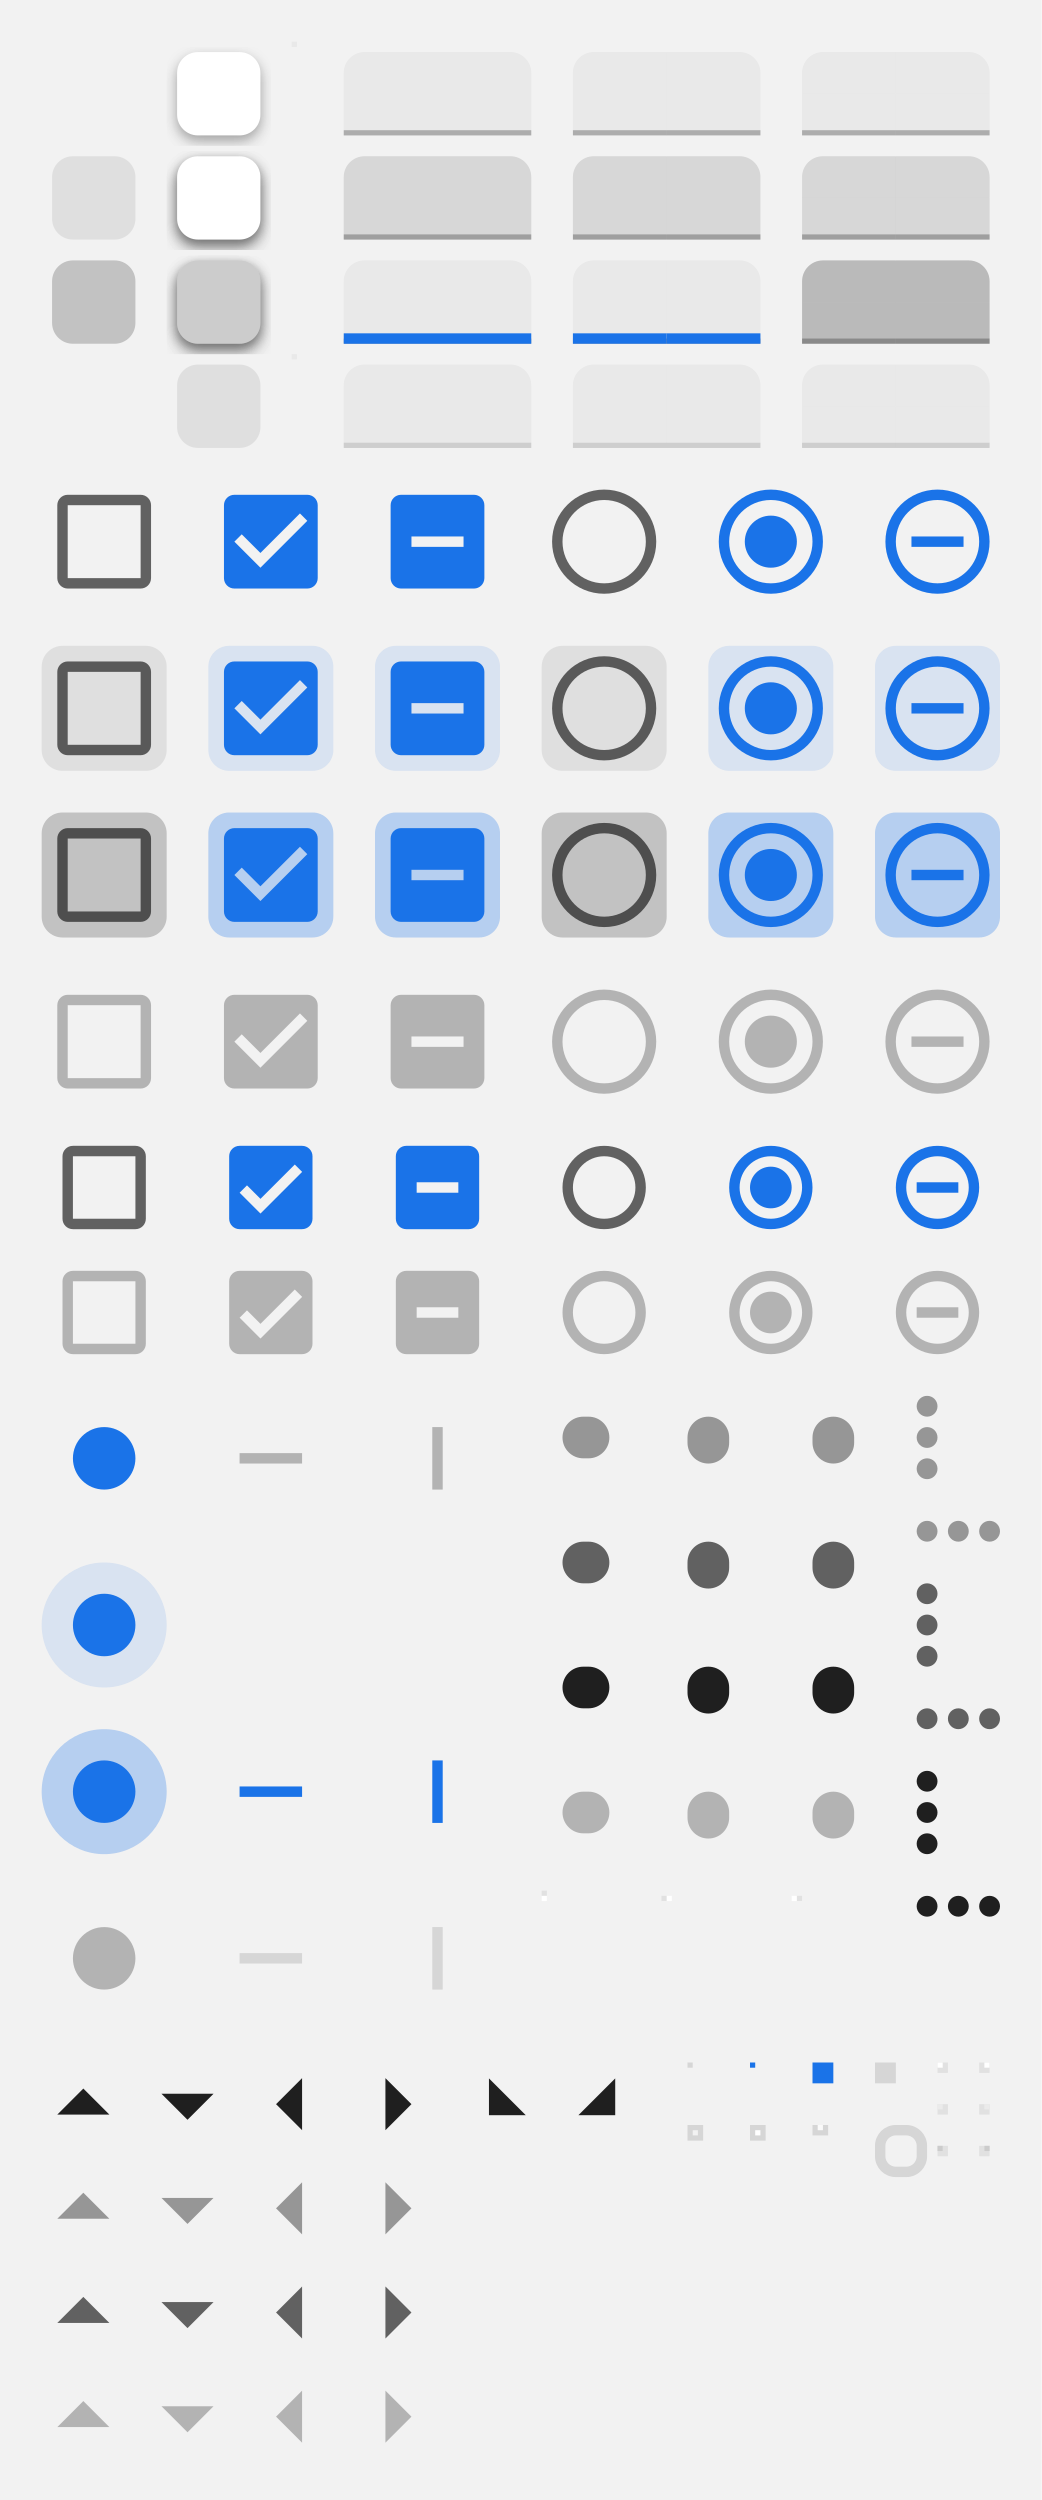
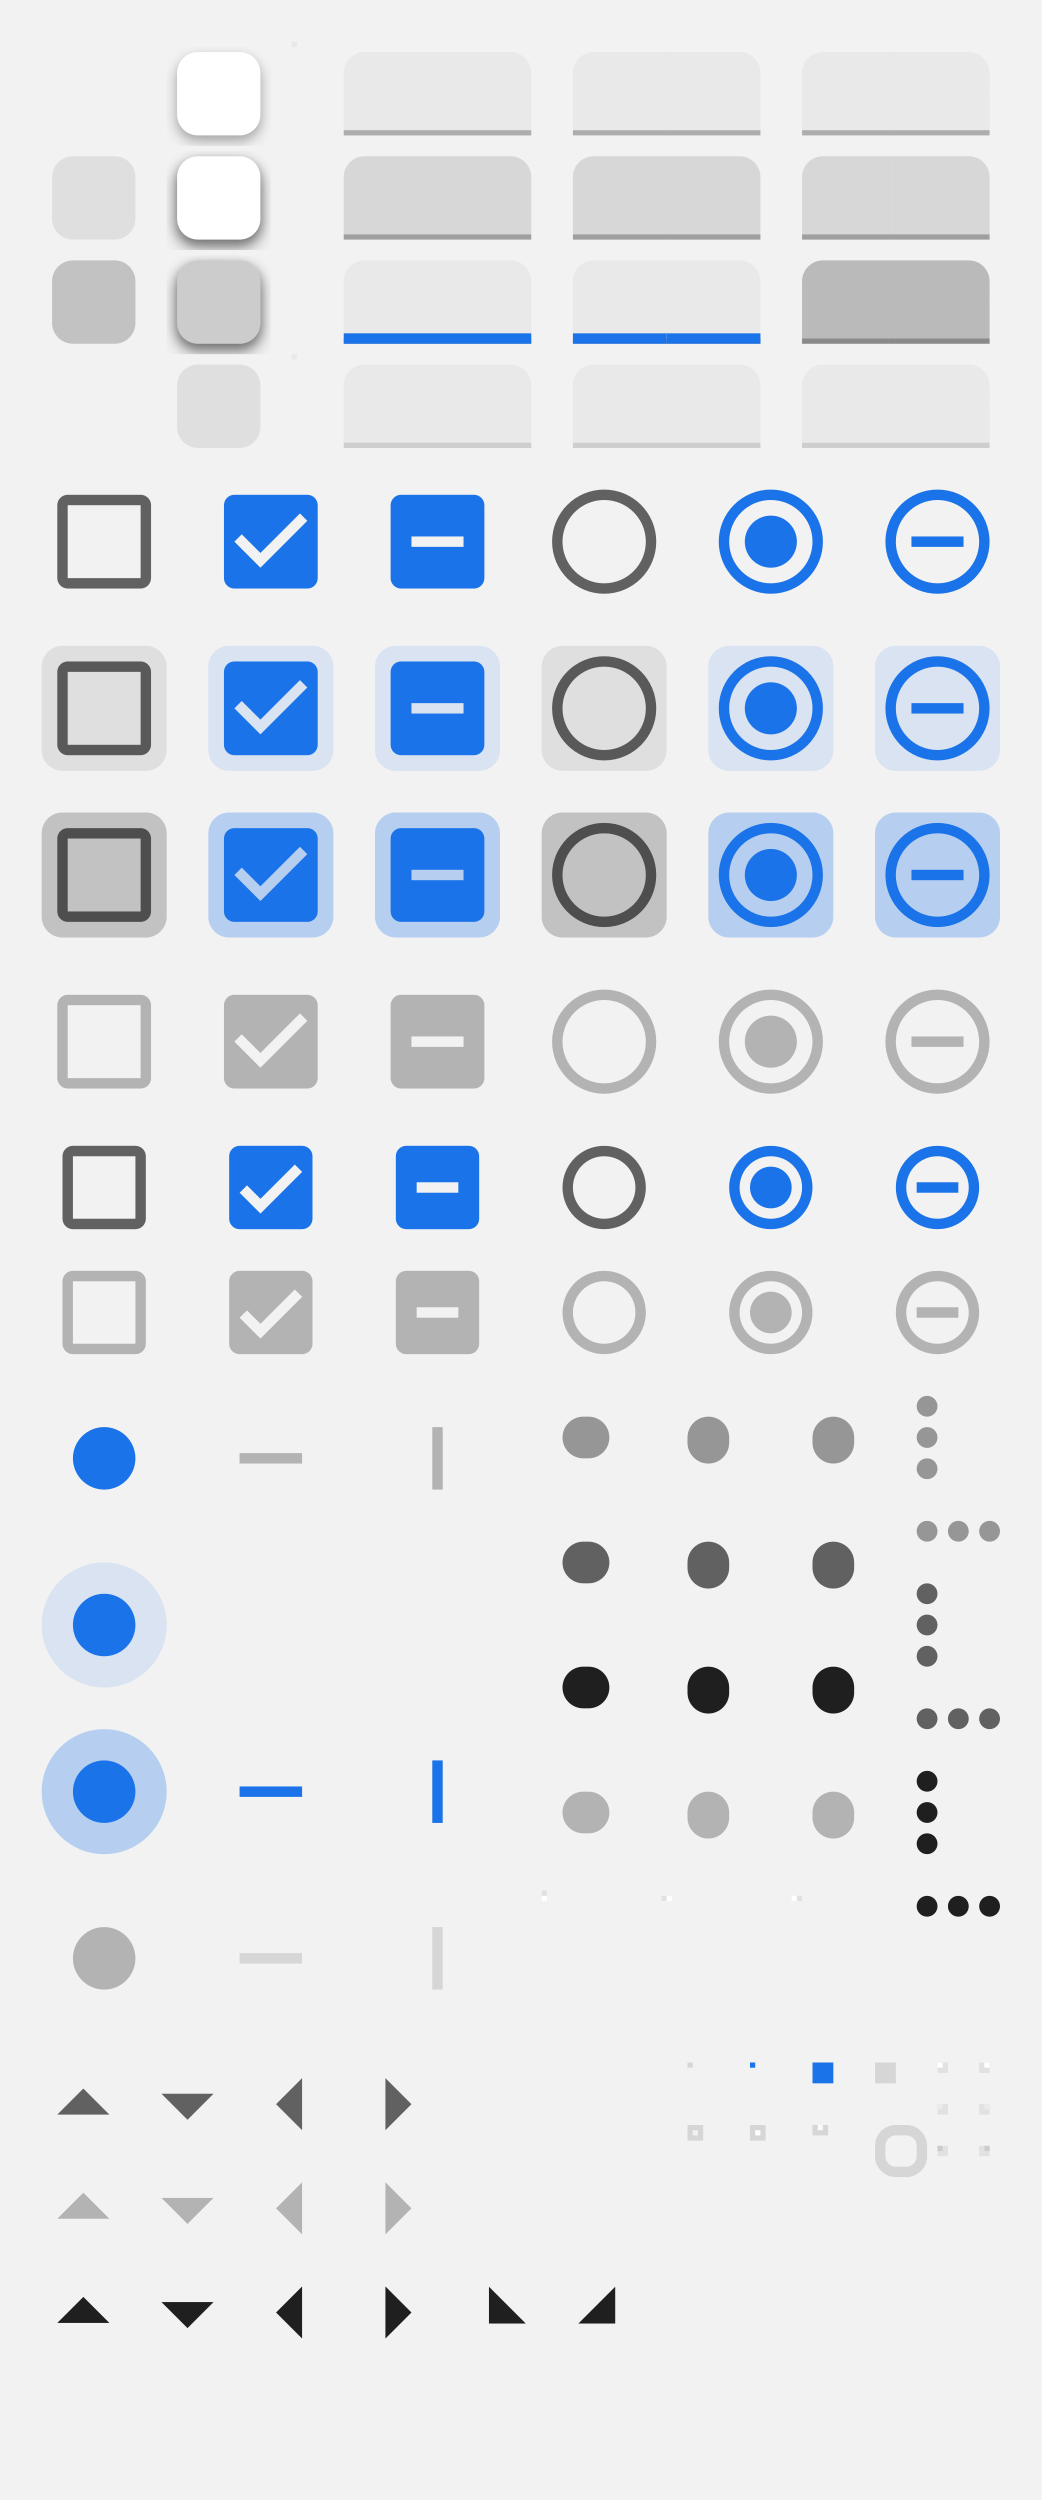
<svg xmlns="http://www.w3.org/2000/svg" xmlns:xlink="http://www.w3.org/1999/xlink" width="200" height="480" viewBox="0 0 200 480">
  <rect width="200" height="480" fill="url(#color-background)" />
  <defs>
    <linearGradient id="color-background">
      <stop offset="1" stop-color="#f2f2f2" />
    </linearGradient>
    <linearGradient id="color-surface">
      <stop offset="1" stop-color="#ffffff" />
    </linearGradient>
    <linearGradient id="color-base">
      <stop offset="1" stop-color="#ffffff" />
    </linearGradient>
    <linearGradient id="color-base-alt">
      <stop offset="1" stop-color="#fafafa" />
    </linearGradient>
    <linearGradient id="color-primary">
      <stop offset="1" stop-color="#1a73e8" />
    </linearGradient>
    <linearGradient id="color-text">
      <stop offset="1" stop-color="#000000" stop-opacity=".87" />
    </linearGradient>
    <linearGradient id="color-text-disabled">
      <stop offset="1" stop-color="#000000" stop-opacity=".38" />
    </linearGradient>
    <linearGradient id="color-text2">
      <stop offset="1" stop-color="#000000" stop-opacity=".6" />
    </linearGradient>
    <linearGradient id="color-text2-disabled">
      <stop offset="1" stop-color="#000000" stop-opacity=".26" />
    </linearGradient>
    <linearGradient id="color-stroke">
      <stop offset="1" stop-color="#000000" stop-opacity=".26" />
    </linearGradient>
    <linearGradient id="color-stroke-disabled">
      <stop offset="1" stop-color="#000000" stop-opacity=".12" />
    </linearGradient>
    <linearGradient id="color-divider">
      <stop offset="1" stop-color="#000000" stop-opacity=".12" />
    </linearGradient>
    <linearGradient id="color-fill">
      <stop offset="1" stop-color="#000000" stop-opacity=".08" />
    </linearGradient>
    <linearGradient id="color-entry-fill">
      <stop offset="1" stop-color="#000000" stop-opacity=".04" />
    </linearGradient>
    <linearGradient id="color-overlay-hover">
      <stop offset="1" stop-color="#000000" stop-opacity=".08" />
    </linearGradient>
    <linearGradient id="color-overlay-active">
      <stop offset="1" stop-color="#000000" stop-opacity=".2" />
    </linearGradient>
    <linearGradient id="color-overlay-primary-hover">
      <stop offset="1" stop-color="#1a73e8" stop-opacity=".12" />
    </linearGradient>
    <linearGradient id="color-overlay-primary-active">
      <stop offset="1" stop-color="#1a73e8" stop-opacity=".28" />
    </linearGradient>
    <filter id="z1" color-interpolation-filters="sRGB" x="0" y="0" width="1" height="1">
      <feFlood flood-color="#000000" flood-opacity=".12" result="flood" />
      <feComposite operator="in" in="flood" in2="SourceGraphic" result="composite1" />
      <feGaussianBlur stdDeviation="1.5" in="composite1" result="blur" />
      <feOffset dx="0" dy="1" result="offset" />
      <feComposite in="SourceGraphic" in2="offset" result="fbSourceGraphic" />
      <feFlood flood-color="#000000" flood-opacity=".24" result="flood" />
      <feComposite operator="in" in="flood" in2="fbSourceGraphic" result="composite1" />
      <feGaussianBlur stdDeviation="1" in="composite1" result="blur" />
      <feOffset dx="0" dy="1" result="offset" />
      <feComposite in="fbSourceGraphic" in2="offset" result="composite2" />
    </filter>
    <clipPath id="top">
      <rect width="36" height="16" x="2" y="2" />
    </clipPath>
    <clipPath id="left">
      <rect width="20" height="20" />
    </clipPath>
    <clipPath id="right">
      <rect width="20" height="20" x="20" />
    </clipPath>
    <clipPath id="left-top">
      <rect width="20" height="10" />
    </clipPath>
    <clipPath id="left-bottom">
      <rect width="20" height="10" y="10" />
    </clipPath>
    <clipPath id="right-top">
      <rect width="20" height="10" x="20" />
    </clipPath>
    <clipPath id="right-bottom">
      <rect width="20" height="10" x="20" y="10" />
    </clipPath>
    <rect id="icon-size" width="16" height="16" fill="none" />
    <g id="base-button-box">
      <rect width="20" height="20" fill="none" />
      <rect x="2" y="2" width="16" height="16" rx="4" />
    </g>
    <g id="base-button">
      <use xlink:href="#base-button-box" fill="url(#color-surface)" filter="url(#z1)" />
    </g>
    <g id="base-button-hover">
      <use xlink:href="#base-button" filter="url(#z1)" />
    </g>
    <g id="base-button-active">
      <use xlink:href="#base-button-hover" />
      <use xlink:href="#base-button-box" fill="url(#color-overlay-active)" />
    </g>
    <g id="base-button-disabled">
      <use xlink:href="#base-button-box" fill="url(#color-fill)" />
    </g>
    <g id="base-entry-box">
      <rect width="40" height="20" fill="none" />
      <rect x="2" y="2" width="36" height="36" rx="4" clip-path="url(#top)" />
    </g>
    <g id="base-entry">
      <use xlink:href="#base-entry-box" fill="url(#color-entry-fill)" />
      <rect x="2" y="17" width="36" height="1" fill="url(#color-stroke)" />
    </g>
    <g id="base-entry-hover">
      <use xlink:href="#base-entry" />
      <use xlink:href="#base-entry-box" fill="url(#color-overlay-hover)" />
    </g>
    <g id="base-entry-active">
      <use xlink:href="#base-entry" />
      <use xlink:href="#base-entry-box" fill="url(#color-overlay-active)" />
    </g>
    <g id="base-entry-focus">
      <use xlink:href="#base-entry" />
      <rect x="2" y="16" width="36" height="2" fill="url(#color-primary)" />
    </g>
    <g id="base-entry-disabled">
      <use xlink:href="#base-entry-box" fill="url(#color-entry-fill)" />
      <rect x="2" y="17" width="36" height="1" fill="url(#color-stroke-disabled)" />
    </g>
    <rect id="button-fill" width="24" height="24" rx="4" />
    <g id="base-checkbox-unchecked">
      <path d="M19 5v14H5V5h14m0-2H5c-1.1 0-2 .9-2 2v14c0 1.1.9 2 2 2h14c1.1 0 2-.9 2-2V5c0-1.1-.9-2-2-2z" />
    </g>
    <g id="base-checkbox-checked">
      <path d="M19 3H5c-1.11 0-2 .9-2 2v14c0 1.1.89 2 2 2h14c1.11 0 2-.9 2-2V5c0-1.1-.89-2-2-2zm-9 14l-5-5 1.41-1.41L10 14.17l7.59-7.59L19 8l-9 9z" />
    </g>
    <g id="base-checkbox-mixed">
      <path d="M19 3H5c-1.1 0-2 .9-2 2v14c0 1.1.9 2 2 2h14c1.1 0 2-.9 2-2V5c0-1.1-.9-2-2-2zm-2 10H7v-2h10v2z" />
    </g>
    <g id="base-radio-unchecked">
      <path d="M12 2C6.48 2 2 6.48 2 12s4.48 10 10 10 10-4.48 10-10S17.52 2 12 2zm0 18c-4.42 0-8-3.58-8-8s3.58-8 8-8 8 3.58 8 8-3.58 8-8 8z" />
    </g>
    <g id="base-radio-checked">
      <path d="M12 7c-2.76 0-5 2.24-5 5s2.24 5 5 5 5-2.24 5-5-2.24-5-5-5zm0-5C6.48 2 2 6.48 2 12s4.48 10 10 10 10-4.48 10-10S17.52 2 12 2zm0 18c-4.42 0-8-3.58-8-8s3.58-8 8-8 8 3.58 8 8-3.58 8-8 8z" />
    </g>
    <g id="base-radio-mixed">
      <path d="M7 11v2h10v-2H7zm5-9C6.48 2 2 6.48 2 12s4.48 10 10 10 10-4.48 10-10S17.52 2 12 2zm0 18c-4.41 0-8-3.59-8-8s3.59-8 8-8 8 3.59 8 8-3.59 8-8 8z" />
    </g>
    <g id="base-menu-checkbox-unchecked">
      <use xlink:href="#icon-size" />
      <path d="M2 0a2 2 0 0 0-2 2v12a2 2 0 0 0 2 2h12a2 2 0 0 0 2-2V2a2 2 0 0 0-2-2H2zm0 2h12v12H2V2z" />
    </g>
    <g id="base-menu-checkbox-checked">
      <use xlink:href="#icon-size" />
      <path d="M2 0a2 2 0 0 0-2 2v12a2 2 0 0 0 2 2h12a2 2 0 0 0 2-2V2a2 2 0 0 0-2-2H2zm10.6 3.59L14.01 5l-8 8-4-4 1.41-1.41 2.59 2.59 6.59-6.59z" />
    </g>
    <g id="base-menu-checkbox-mixed">
      <use xlink:href="#icon-size" />
      <path d="M2 0a2 2 0 0 0-2 2v12a2 2 0 0 0 2 2h12a2 2 0 0 0 2-2V2a2 2 0 0 0-2-2H2zm2 7h8v2H4V7z" />
    </g>
    <g id="base-menu-radio-unchecked">
      <use xlink:href="#icon-size" />
      <path d="M8 0a8 8 0 0 0-8 8 8 8 0 0 0 8 8 8 8 0 0 0 8-8 8 8 0 0 0-8-8zm0 2a6 6 0 0 1 6 6 6 6 0 0 1-6 6 6 6 0 0 1-6-6 6 6 0 0 1 6-6z" />
    </g>
    <g id="base-menu-radio-checked">
      <use xlink:href="#icon-size" />
      <path d="M8 0a8 8 0 0 0-8 8 8 8 0 0 0 8 8 8 8 0 0 0 8-8 8 8 0 0 0-8-8zm0 2a6 6 0 0 1 6 6 6 6 0 0 1-6 6 6 6 0 0 1-6-6 6 6 0 0 1 6-6zm0 2a4 4 0 0 0-4 4 4 4 0 0 0 4 4 4 4 0 0 0 4-4 4 4 0 0 0-4-4z" />
    </g>
    <g id="base-menu-radio-mixed">
      <use xlink:href="#icon-size" />
      <path d="M8 0a8 8 0 0 0-8 8 8 8 0 0 0 8 8 8 8 0 0 0 8-8 8 8 0 0 0-8-8zm0 2a6 6 0 0 1 6 6 6 6 0 0 1-6 6 6 6 0 0 1-6-6 6 6 0 0 1 6-6zM4 7v2h8V7H4z" />
    </g>
    <g id="base-scale-horz-trough">
      <rect width="24" height="24" fill="none" />
      <rect x="6" y="11" width="12" height="2" />
    </g>
    <g id="base-scale-vert-trough">
      <use xlink:href="#base-scale-horz-trough" transform="rotate(90 12 12)" />
    </g>
    <g id="base-scrollbar-horz-slider">
      <rect y="-1" width="17" height="17" fill="none" />
      <rect x="4" y="4" width="9" height="8" rx="4" />
    </g>
    <g id="base-scrollbar-horz-trough">
      <rect y="-1" width="1" height="2" fill="url(#color-base)" />
      <rect y="-1" width="1" height="1" fill="url(#color-divider)" />
    </g>
    <g id="base-scrollbar-vert-ltr-slider">
      <use xlink:href="#base-scrollbar-horz-slider" transform="rotate(-90 8.5 8.5)" />
    </g>
    <g id="base-scrollbar-vert-ltr-trough">
      <use xlink:href="#base-scrollbar-horz-trough" transform="rotate(-90 .5 .5)" />
    </g>
    <g id="base-scrollbar-vert-rtl-slider">
      <use xlink:href="#base-scrollbar-horz-slider" transform="rotate(90 8 8)" />
    </g>
    <g id="base-scrollbar-vert-rtl-trough">
      <use xlink:href="#base-scrollbar-horz-trough" transform="rotate(90 .5 .5)" />
    </g>
    <g id="base-handle-horz">
      <circle cx="2" cy="2" r="2" />
      <circle cx="8" cy="2" r="2" />
      <circle cx="14" cy="2" r="2" />
    </g>
    <g id="base-handle-vert">
      <use xlink:href="#base-handle-horz" transform="rotate(90 2 2)" />
    </g>
    <path id="pan-path" d="M13 6l-5 5-5-5z" />
    <g id="base-pan-down">
      <use xlink:href="#icon-size" />
      <use xlink:href="#pan-path" />
    </g>
    <g id="base-pan-up">
      <use xlink:href="#icon-size" />
      <use xlink:href="#pan-path" transform="rotate(180 8 8)" />
    </g>
    <g id="base-pan-left">
      <use xlink:href="#icon-size" />
      <use xlink:href="#pan-path" transform="rotate(90 8 8)" />
    </g>
    <g id="base-pan-right">
      <use xlink:href="#icon-size" />
      <use xlink:href="#pan-path" transform="rotate(-90 8 8)" />
    </g>
    <g id="base-pan-left-semi">
      <use xlink:href="#icon-size" />
      <use xlink:href="#pan-path" transform="rotate(45 8 8)" />
    </g>
    <g id="base-pan-right-semi">
      <use xlink:href="#icon-size" />
      <use xlink:href="#pan-path" transform="rotate(-45 8 8)" />
    </g>
    <g id="base-treeview-ltr-button">
      <rect width="2" height="2" fill="url(#color-base)" />
      <rect width="2" height="2" fill="url(#color-divider)" />
      <rect width="1" height="1" fill="url(#color-base)" />
      <rect width="1" height="1" />
    </g>
    <g id="base-treeview-rtl-button">
      <use xlink:href="#base-treeview-ltr-button" transform="scale(-1 1)" />
    </g>
  </defs>
  <g id="flat-button" transform="translate(8 8)">
    <use xlink:href="#base-button-box" fill="none" />
  </g>
  <g id="flat-button-hover" transform="translate(8 28)">
    <use xlink:href="#base-button-box" fill="url(#color-overlay-hover)" />
  </g>
  <g id="flat-button-active" transform="translate(8 48)">
    <use xlink:href="#base-button-box" fill="url(#color-overlay-active)" />
  </g>
  <g id="flat-button-disabled" transform="translate(8 68)">
    <use xlink:href="#base-button-box" fill="none" />
  </g>
  <g id="button" transform="translate(32 8)">
    <use xlink:href="#base-button" />
  </g>
  <g id="button-hover" transform="translate(32 28)">
    <use xlink:href="#base-button-hover" />
  </g>
  <g id="button-active" transform="translate(32 48)">
    <use xlink:href="#base-button-active" />
  </g>
  <g id="button-disabled" transform="translate(32 68)">
    <use xlink:href="#base-button-disabled" />
  </g>
  <g id="entry-background" transform="translate(56 8)">
    <rect width="1" height="1" fill="url(#color-entry-fill)" />
  </g>
  <g id="entry-background-disabled" transform="translate(56 68)">
    <rect width="1" height="1" fill="url(#color-entry-fill)" />
  </g>
  <g id="entry" transform="translate(64 8)">
    <use xlink:href="#base-entry" />
  </g>
  <g id="entry-hover" transform="translate(64 28)">
    <use xlink:href="#base-entry-hover" />
  </g>
  <g id="entry-active" transform="translate(64 48)">
    <use xlink:href="#base-entry-focus" />
  </g>
  <g id="entry-disabled" transform="translate(64 68)">
    <use xlink:href="#base-entry-disabled" />
  </g>
  <g id="combo-left-entry" transform="translate(108 8)">
    <use xlink:href="#base-entry" clip-path="url(#left)" />
  </g>
  <g id="combo-left-entry-hover" transform="translate(108 28)">
    <use xlink:href="#base-entry-hover" clip-path="url(#left)" />
  </g>
  <g id="combo-left-entry-active" transform="translate(108 48)">
    <use xlink:href="#base-entry-focus" clip-path="url(#left)" />
  </g>
  <g id="combo-left-entry-disabled" transform="translate(108 68)">
    <use xlink:href="#base-entry-disabled" clip-path="url(#left)" />
  </g>
  <g id="combo-right-entry" transform="translate(108 8)">
    <use xlink:href="#base-entry" clip-path="url(#right)" />
  </g>
  <g id="combo-right-entry-hover" transform="translate(108 28)">
    <use xlink:href="#base-entry-hover" clip-path="url(#right)" />
  </g>
  <g id="combo-right-entry-active" transform="translate(108 48)">
    <use xlink:href="#base-entry-focus" clip-path="url(#right)" />
  </g>
  <g id="combo-right-entry-disabled" transform="translate(108 68)">
    <use xlink:href="#base-entry-disabled" clip-path="url(#right)" />
  </g>
  <g id="spin-rtl-up" transform="translate(152 8)">
    <use xlink:href="#base-entry" clip-path="url(#left-top)" />
  </g>
  <g id="spin-rtl-up-hover" transform="translate(152 28)">
    <use xlink:href="#base-entry-hover" clip-path="url(#left-top)" />
  </g>
  <g id="spin-rtl-up-active" transform="translate(152 48)">
    <use xlink:href="#base-entry-active" clip-path="url(#left-top)" />
  </g>
  <g id="spin-rtl-up-disabled" transform="translate(152 68)">
    <use xlink:href="#base-entry-disabled" clip-path="url(#left-top)" />
  </g>
  <g id="spin-rtl-down" transform="translate(152 8)">
    <use xlink:href="#base-entry" clip-path="url(#left-bottom)" />
  </g>
  <g id="spin-rtl-down-hover" transform="translate(152 28)">
    <use xlink:href="#base-entry-hover" clip-path="url(#left-bottom)" />
  </g>
  <g id="spin-rtl-down-active" transform="translate(152 48)">
    <use xlink:href="#base-entry-active" clip-path="url(#left-bottom)" />
  </g>
  <g id="spin-rtl-down-disabled" transform="translate(152 68)">
    <use xlink:href="#base-entry-disabled" clip-path="url(#left-bottom)" />
  </g>
  <g id="spin-ltr-up" transform="translate(152 8)">
    <use xlink:href="#base-entry" clip-path="url(#right-top)" />
  </g>
  <g id="spin-ltr-up-hover" transform="translate(152 28)">
    <use xlink:href="#base-entry-hover" clip-path="url(#right-top)" />
  </g>
  <g id="spin-ltr-up-active" transform="translate(152 48)">
    <use xlink:href="#base-entry-active" clip-path="url(#right-top)" />
  </g>
  <g id="spin-ltr-up-disabled" transform="translate(152 68)">
    <use xlink:href="#base-entry-disabled" clip-path="url(#right-top)" />
  </g>
  <g id="spin-ltr-down" transform="translate(152 8)">
    <use xlink:href="#base-entry" clip-path="url(#right-bottom)" />
  </g>
  <g id="spin-ltr-down-hover" transform="translate(152 28)">
    <use xlink:href="#base-entry-hover" clip-path="url(#right-bottom)" />
  </g>
  <g id="spin-ltr-down-active" transform="translate(152 48)">
    <use xlink:href="#base-entry-active" clip-path="url(#right-bottom)" />
  </g>
  <g id="spin-ltr-down-disabled" transform="translate(152 68)">
    <use xlink:href="#base-entry-disabled" clip-path="url(#right-bottom)" />
  </g>
  <g id="checkbox-unchecked" transform="translate(8 92)">
    <use xlink:href="#button-fill" fill="none" />
    <use xlink:href="#base-checkbox-unchecked" fill="url(#color-text2)" />
  </g>
  <g id="checkbox-unchecked-hover" transform="translate(8 124)">
    <use xlink:href="#button-fill" fill="url(#color-overlay-hover)" />
    <use xlink:href="#base-checkbox-unchecked" fill="url(#color-text2)" />
  </g>
  <g id="checkbox-unchecked-active" transform="translate(8 156)">
    <use xlink:href="#button-fill" fill="url(#color-overlay-active)" />
    <use xlink:href="#base-checkbox-unchecked" fill="url(#color-text2)" />
  </g>
  <g id="checkbox-unchecked-disabled" transform="translate(8 188)">
    <use xlink:href="#button-fill" fill="none" />
    <use xlink:href="#base-checkbox-unchecked" fill="url(#color-text2-disabled)" />
  </g>
  <g id="checkbox-checked" transform="translate(40 92)">
    <use xlink:href="#button-fill" fill="none" />
    <use xlink:href="#base-checkbox-checked" fill="url(#color-primary)" />
  </g>
  <g id="checkbox-checked-hover" transform="translate(40 124)">
    <use xlink:href="#button-fill" fill="url(#color-overlay-primary-hover)" />
    <use xlink:href="#base-checkbox-checked" fill="url(#color-primary)" />
  </g>
  <g id="checkbox-checked-active" transform="translate(40 156)">
    <use xlink:href="#button-fill" fill="url(#color-overlay-primary-active)" />
    <use xlink:href="#base-checkbox-checked" fill="url(#color-primary)" />
  </g>
  <g id="checkbox-checked-disabled" transform="translate(40 188)">
    <use xlink:href="#button-fill" fill="none" />
    <use xlink:href="#base-checkbox-checked" fill="url(#color-text2-disabled)" />
  </g>
  <g id="checkbox-mixed" transform="translate(72 92)">
    <use xlink:href="#button-fill" fill="none" />
    <use xlink:href="#base-checkbox-mixed" fill="url(#color-primary)" />
  </g>
  <g id="checkbox-mixed-hover" transform="translate(72 124)">
    <use xlink:href="#button-fill" fill="url(#color-overlay-primary-hover)" />
    <use xlink:href="#base-checkbox-mixed" fill="url(#color-primary)" />
  </g>
  <g id="checkbox-mixed-active" transform="translate(72 156)">
    <use xlink:href="#button-fill" fill="url(#color-overlay-primary-active)" />
    <use xlink:href="#base-checkbox-mixed" fill="url(#color-primary)" />
  </g>
  <g id="checkbox-mixed-disabled" transform="translate(72 188)">
    <use xlink:href="#button-fill" fill="none" />
    <use xlink:href="#base-checkbox-mixed" fill="url(#color-text2-disabled)" />
  </g>
  <g id="radio-unchecked" transform="translate(104 92)">
    <use xlink:href="#button-fill" fill="none" />
    <use xlink:href="#base-radio-unchecked" fill="url(#color-text2)" />
  </g>
  <g id="radio-unchecked-hover" transform="translate(104 124)">
    <use xlink:href="#button-fill" fill="url(#color-overlay-hover)" />
    <use xlink:href="#base-radio-unchecked" fill="url(#color-text2)" />
  </g>
  <g id="radio-unchecked-active" transform="translate(104 156)">
    <use xlink:href="#button-fill" fill="url(#color-overlay-active)" />
    <use xlink:href="#base-radio-unchecked" fill="url(#color-text2)" />
  </g>
  <g id="radio-unchecked-disabled" transform="translate(104 188)">
    <use xlink:href="#button-fill" fill="none" />
    <use xlink:href="#base-radio-unchecked" fill="url(#color-text2-disabled)" />
  </g>
  <g id="radio-checked" transform="translate(136 92)">
    <use xlink:href="#button-fill" fill="none" />
    <use xlink:href="#base-radio-checked" fill="url(#color-primary)" />
  </g>
  <g id="radio-checked-hover" transform="translate(136 124)">
    <use xlink:href="#button-fill" fill="url(#color-overlay-primary-hover)" />
    <use xlink:href="#base-radio-checked" fill="url(#color-primary)" />
  </g>
  <g id="radio-checked-active" transform="translate(136 156)">
    <use xlink:href="#button-fill" fill="url(#color-overlay-primary-active)" />
    <use xlink:href="#base-radio-checked" fill="url(#color-primary)" />
  </g>
  <g id="radio-checked-disabled" transform="translate(136 188)">
    <use xlink:href="#button-fill" fill="none" />
    <use xlink:href="#base-radio-checked" fill="url(#color-text2-disabled)" />
  </g>
  <g id="radio-mixed" transform="translate(168 92)">
    <use xlink:href="#button-fill" fill="none" />
    <use xlink:href="#base-radio-mixed" fill="url(#color-primary)" />
  </g>
  <g id="radio-mixed-hover" transform="translate(168 124)">
    <use xlink:href="#button-fill" fill="url(#color-overlay-primary-hover)" />
    <use xlink:href="#base-radio-mixed" fill="url(#color-primary)" />
  </g>
  <g id="radio-mixed-active" transform="translate(168 156)">
    <use xlink:href="#button-fill" fill="url(#color-overlay-primary-active)" />
    <use xlink:href="#base-radio-mixed" fill="url(#color-primary)" />
  </g>
  <g id="radio-mixed-disabled" transform="translate(168 188)">
    <use xlink:href="#button-fill" fill="none" />
    <use xlink:href="#base-radio-mixed" fill="url(#color-text2-disabled)" />
  </g>
  <g id="menu-checkbox-unchecked" transform="translate(12 220)">
    <use xlink:href="#base-menu-checkbox-unchecked" fill="url(#color-text2)" />
  </g>
  <g id="menu-checkbox-unchecked-disabled" transform="translate(12 244)">
    <use xlink:href="#base-menu-checkbox-unchecked" fill="url(#color-text2-disabled)" />
  </g>
  <g id="menu-checkbox-checked" transform="translate(44 220)">
    <use xlink:href="#base-menu-checkbox-checked" fill="url(#color-primary)" />
  </g>
  <g id="menu-checkbox-checked-disabled" transform="translate(44 244)">
    <use xlink:href="#base-menu-checkbox-checked" fill="url(#color-text2-disabled)" />
  </g>
  <g id="menu-checkbox-mixed" transform="translate(76 220)">
    <use xlink:href="#base-menu-checkbox-mixed" fill="url(#color-primary)" />
  </g>
  <g id="menu-checkbox-mixed-disabled" transform="translate(76 244)">
    <use xlink:href="#base-menu-checkbox-mixed" fill="url(#color-text2-disabled)" />
  </g>
  <g id="menu-radio-unchecked" transform="translate(108 220)">
    <use xlink:href="#base-menu-radio-unchecked" fill="url(#color-text2)" />
  </g>
  <g id="menu-radio-unchecked-disabled" transform="translate(108 244)">
    <use xlink:href="#base-menu-radio-unchecked" fill="url(#color-text2-disabled)" />
  </g>
  <g id="menu-radio-checked" transform="translate(140 220)">
    <use xlink:href="#base-menu-radio-checked" fill="url(#color-primary)" />
  </g>
  <g id="menu-radio-checked-disabled" transform="translate(140 244)">
    <use xlink:href="#base-menu-radio-checked" fill="url(#color-text2-disabled)" />
  </g>
  <g id="menu-radio-mixed" transform="translate(172 220)">
    <use xlink:href="#base-menu-radio-mixed" fill="url(#color-primary)" />
  </g>
  <g id="menu-radio-mixed-disabled" transform="translate(172 244)">
    <use xlink:href="#base-menu-radio-mixed" fill="url(#color-text2-disabled)" />
  </g>
  <g id="scale-slider" transform="translate(8 268)">
    <circle cx="12" cy="12" r="12" fill="none" />
    <circle cx="12" cy="12" r="6" fill="url(#color-primary)" />
  </g>
  <g id="scale-slider-hover" transform="translate(8 300)">
    <circle cx="12" cy="12" r="12" fill="url(#color-overlay-primary-hover)" />
    <circle cx="12" cy="12" r="6" fill="url(#color-primary)" />
  </g>
  <g id="scale-slider-active" transform="translate(8 332)">
    <circle cx="12" cy="12" r="12" fill="url(#color-overlay-primary-active)" />
    <circle cx="12" cy="12" r="6" fill="url(#color-primary)" />
  </g>
  <g id="scale-slider-disabled" transform="translate(8 364)">
    <circle cx="12" cy="12" r="12" fill="none" />
    <circle cx="12" cy="12" r="6" fill="url(#color-background)" />
    <circle cx="12" cy="12" r="6" fill="url(#color-text2-disabled)" />
  </g>
  <g id="scale-horz-trough" transform="translate(40 268)">
    <use xlink:href="#base-scale-horz-trough" fill="url(#color-stroke)" />
  </g>
  <g id="scale-horz-trough-active" transform="translate(40 332)">
    <use xlink:href="#base-scale-horz-trough" fill="url(#color-primary)" />
  </g>
  <g id="scale-horz-trough-disabled" transform="translate(40 364)">
    <use xlink:href="#base-scale-horz-trough" fill="url(#color-stroke-disabled)" />
  </g>
  <g id="scale-vert-trough" transform="translate(72 268)">
    <use xlink:href="#base-scale-vert-trough" fill="url(#color-stroke)" />
  </g>
  <g id="scale-vert-trough-active" transform="translate(72 332)">
    <use xlink:href="#base-scale-vert-trough" fill="url(#color-primary)" />
  </g>
  <g id="scale-vert-trough-disabled" transform="translate(72 364)">
    <use xlink:href="#base-scale-vert-trough" fill="url(#color-stroke-disabled)" />
  </g>
  <g id="scrollbar-horz-slider" transform="translate(104 268)">
    <use xlink:href="#base-scrollbar-horz-slider" fill="url(#color-text-disabled)" />
  </g>
  <g id="scrollbar-horz-slider-hover" transform="translate(104 292)">
    <use xlink:href="#base-scrollbar-horz-slider" fill="url(#color-text2)" />
  </g>
  <g id="scrollbar-horz-slider-active" transform="translate(104 316)">
    <use xlink:href="#base-scrollbar-horz-slider" fill="url(#color-text)" />
  </g>
  <g id="scrollbar-horz-slider-disabled" transform="translate(104 340)">
    <use xlink:href="#base-scrollbar-horz-slider" fill="url(#color-text2-disabled)" />
  </g>
  <g id="scrollbar-horz-trough" transform="translate(104 364)">
    <use xlink:href="#base-scrollbar-horz-trough" />
  </g>
  <g id="scrollbar-vert-ltr-slider" transform="translate(128 268)">
    <use xlink:href="#base-scrollbar-vert-ltr-slider" fill="url(#color-text-disabled)" />
  </g>
  <g id="scrollbar-vert-ltr-slider-hover" transform="translate(128 292)">
    <use xlink:href="#base-scrollbar-vert-ltr-slider" fill="url(#color-text2)" />
  </g>
  <g id="scrollbar-vert-ltr-slider-active" transform="translate(128 316)">
    <use xlink:href="#base-scrollbar-vert-ltr-slider" fill="url(#color-text)" />
  </g>
  <g id="scrollbar-vert-ltr-slider-disabled" transform="translate(128 340)">
    <use xlink:href="#base-scrollbar-vert-ltr-slider" fill="url(#color-text2-disabled)" />
  </g>
  <g id="scrollbar-vert-ltr-trough" transform="translate(128 364)">
    <use xlink:href="#base-scrollbar-vert-ltr-trough" />
  </g>
  <g id="scrollbar-vert-rtl-slider" transform="translate(152 268)">
    <use xlink:href="#base-scrollbar-vert-rtl-slider" fill="url(#color-text-disabled)" />
  </g>
  <g id="scrollbar-vert-rtl-slider-hover" transform="translate(152 292)">
    <use xlink:href="#base-scrollbar-vert-rtl-slider" fill="url(#color-text2)" />
  </g>
  <g id="scrollbar-vert-rtl-slider-active" transform="translate(152 316)">
    <use xlink:href="#base-scrollbar-vert-rtl-slider" fill="url(#color-text)" />
  </g>
  <g id="scrollbar-vert-rtl-slider-disabled" transform="translate(152 340)">
    <use xlink:href="#base-scrollbar-vert-rtl-slider" fill="url(#color-text2-disabled)" />
  </g>
  <g id="scrollbar-vert-rtl-trough" transform="translate(152 364)">
    <use xlink:href="#base-scrollbar-vert-rtl-trough" />
  </g>
  <g id="handle-horz" transform="translate(176 292)">
    <use xlink:href="#base-handle-horz" fill="url(#color-text-disabled)" />
  </g>
  <g id="handle-horz-hover" transform="translate(176 328)">
    <use xlink:href="#base-handle-horz" fill="url(#color-text2)" />
  </g>
  <g id="handle-horz-active" transform="translate(176 364)">
    <use xlink:href="#base-handle-horz" fill="url(#color-text)" />
  </g>
  <g id="handle-vert" transform="translate(176 268)">
    <use xlink:href="#base-handle-vert" fill="url(#color-text-disabled)" />
  </g>
  <g id="handle-vert-hover" transform="translate(176 304)">
    <use xlink:href="#base-handle-vert" fill="url(#color-text2)" />
  </g>
  <g id="handle-vert-active" transform="translate(176 340)">
    <use xlink:href="#base-handle-vert" fill="url(#color-text)" />
  </g>
  <g id="pan-up" transform="translate(8 396)">
+     <use xlink:href="#base-pan-up" fill="url(#color-text2)" />
+   </g>
+   <g id="pan-up-disabled" transform="translate(8 416)">
+     <use xlink:href="#base-pan-up" fill="url(#color-text2-disabled)" />
+   </g>
+   <g id="pan-up-alt" transform="translate(8 436)">
    <use xlink:href="#base-pan-up" fill="url(#color-text)" />
  </g>
-   <g id="pan-up-disabled" transform="translate(8 416)">
-     <use xlink:href="#base-pan-up" fill="url(#color-text-disabled)" />
-   </g>
-   <g id="pan-up-alt" transform="translate(8 436)">
-     <use xlink:href="#base-pan-up" fill="url(#color-text2)" />
-   </g>
-   <g id="pan-up-alt-disabled" transform="translate(8 456)">
-     <use xlink:href="#base-pan-up" fill="url(#color-text2-disabled)" />
-   </g>
  <g id="pan-down" transform="translate(28 396)">
+     <use xlink:href="#base-pan-down" fill="url(#color-text2)" />
+   </g>
+   <g id="pan-down-disabled" transform="translate(28 416)">
+     <use xlink:href="#base-pan-down" fill="url(#color-text2-disabled)" />
+   </g>
+   <g id="pan-down-alt" transform="translate(28 436)">
    <use xlink:href="#base-pan-down" fill="url(#color-text)" />
  </g>
-   <g id="pan-down-disabled" transform="translate(28 416)">
-     <use xlink:href="#base-pan-down" fill="url(#color-text-disabled)" />
-   </g>
-   <g id="pan-down-alt" transform="translate(28 436)">
-     <use xlink:href="#base-pan-down" fill="url(#color-text2)" />
-   </g>
-   <g id="pan-down-alt-disabled" transform="translate(28 456)">
-     <use xlink:href="#base-pan-down" fill="url(#color-text2-disabled)" />
-   </g>
  <g id="pan-left" transform="translate(48 396)">
+     <use xlink:href="#base-pan-left" fill="url(#color-text2)" />
+   </g>
+   <g id="pan-left-disabled" transform="translate(48 416)">
+     <use xlink:href="#base-pan-left" fill="url(#color-text2-disabled)" />
+   </g>
+   <g id="pan-left-alt" transform="translate(48 436)">
    <use xlink:href="#base-pan-left" fill="url(#color-text)" />
  </g>
-   <g id="pan-left-disabled" transform="translate(48 416)">
-     <use xlink:href="#base-pan-left" fill="url(#color-text-disabled)" />
-   </g>
-   <g id="pan-left-alt" transform="translate(48 436)">
-     <use xlink:href="#base-pan-left" fill="url(#color-text2)" />
-   </g>
-   <g id="pan-left-alt-disabled" transform="translate(48 456)">
-     <use xlink:href="#base-pan-left" fill="url(#color-text2-disabled)" />
-   </g>
  <g id="pan-right" transform="translate(68 396)">
+     <use xlink:href="#base-pan-right" fill="url(#color-text2)" />
+   </g>
+   <g id="pan-right-disabled" transform="translate(68 416)">
+     <use xlink:href="#base-pan-right" fill="url(#color-text2-disabled)" />
+   </g>
+   <g id="pan-right-alt" transform="translate(68 436)">
    <use xlink:href="#base-pan-right" fill="url(#color-text)" />
  </g>
-   <g id="pan-right-disabled" transform="translate(68 416)">
-     <use xlink:href="#base-pan-right" fill="url(#color-text-disabled)" />
-   </g>
-   <g id="pan-right-alt" transform="translate(68 436)">
-     <use xlink:href="#base-pan-right" fill="url(#color-text2)" />
-   </g>
-   <g id="pan-right-alt-disabled" transform="translate(68 456)">
-     <use xlink:href="#base-pan-right" fill="url(#color-text2-disabled)" />
-   </g>
-   <g id="pan-left-semi" transform="translate(88 396)">
+   <g id="pan-left-semi" transform="translate(88 436)">
    <use xlink:href="#base-pan-left-semi" fill="url(#color-text)" />
  </g>
-   <g id="pan-right-semi" transform="translate(108 396)">
+   <g id="pan-right-semi" transform="translate(108 436)">
    <use xlink:href="#base-pan-right-semi" fill="url(#color-text)" />
  </g>
  <g id="border" transform="translate(132 396)">
    <rect width="1" height="1" fill="url(#color-divider)" />
  </g>
  <g id="tab" transform="translate(144 396)">
    <rect width="1" height="1" fill="url(#color-primary)" />
  </g>
  <g id="progressbar-progress" transform="translate(156 396)">
    <rect width="4" height="4" fill="url(#color-primary)" />
  </g>
  <g id="progressbar-trough" transform="translate(168 396)">
    <rect width="4" height="4" fill="url(#color-background)" />
    <rect width="4" height="4" fill="url(#color-stroke-disabled)" />
  </g>
  <g id="frame" transform="translate(132 408)">
    <rect x=".5" y=".5" width="2" height="2" fill="none" stroke="url(#color-divider)" stroke-width="1" />
  </g>
  <g id="frame-notebook" transform="translate(144 408)">
    <rect width="3" height="3" fill="url(#color-divider)" />
    <rect x="1" y="1" width="1" height="1" fill="url(#color-base)" />
  </g>
  <g id="frame-inline" transform="translate(156 408)">
    <rect width="3" height="2" fill="url(#color-divider)" />
    <rect x="1" width="1" height="1" fill="url(#color-base-alt)" />
  </g>
  <g id="focus" transform="translate(168 408)">
    <rect x="1" y="1" width="8" height="8" rx="3" fill="none" stroke="url(#color-divider)" stroke-width="2" />
  </g>
  <g id="treeview-ltr-button" transform="translate(180 396)">
    <use xlink:href="#base-treeview-ltr-button" fill="none" />
  </g>
  <g id="treeview-ltr-button-hover" transform="translate(180 404)">
    <use xlink:href="#base-treeview-ltr-button" fill="url(#color-overlay-hover)" />
  </g>
  <g id="treeview-ltr-button-active" transform="translate(180 412)">
    <use xlink:href="#base-treeview-ltr-button" fill="url(#color-overlay-active)" />
  </g>
  <g id="treeview-rtl-button" transform="translate(190 396)">
    <use xlink:href="#base-treeview-rtl-button" fill="none" />
  </g>
  <g id="treeview-rtl-button-hover" transform="translate(190 404)">
    <use xlink:href="#base-treeview-rtl-button" fill="url(#color-overlay-hover)" />
  </g>
  <g id="treeview-rtl-button-active" transform="translate(190 412)">
    <use xlink:href="#base-treeview-rtl-button" fill="url(#color-overlay-active)" />
  </g>
</svg>
